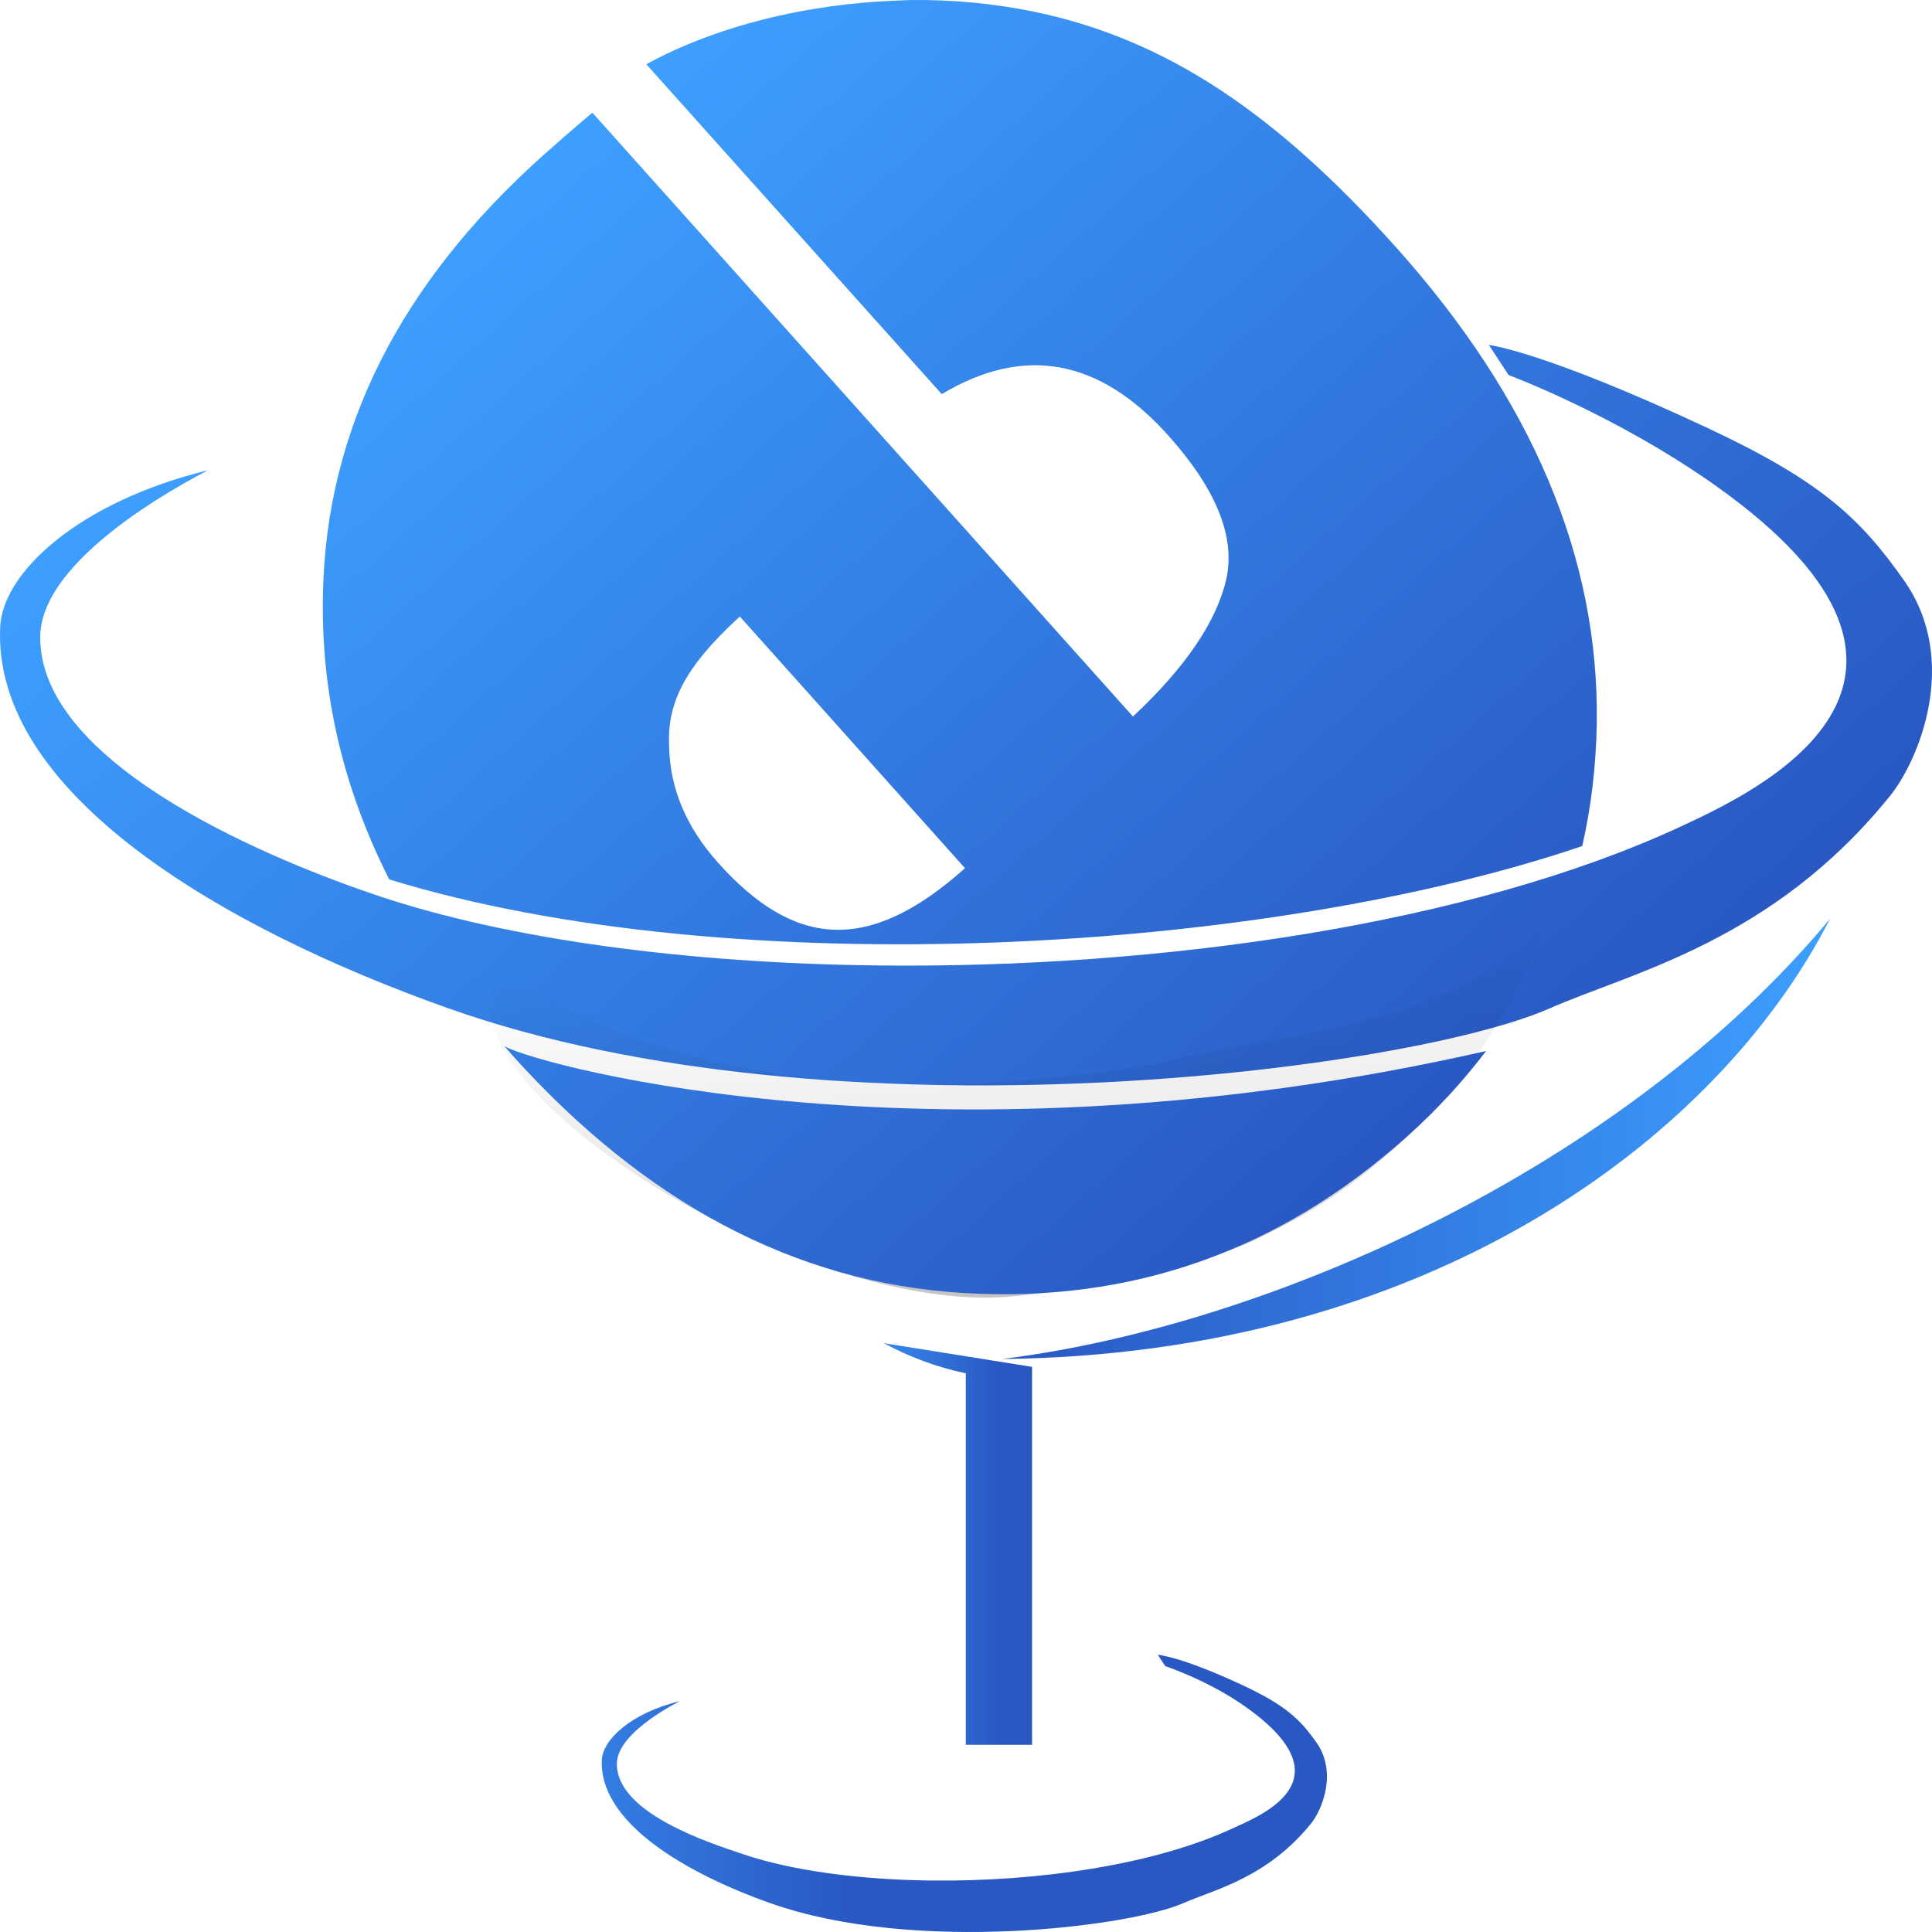
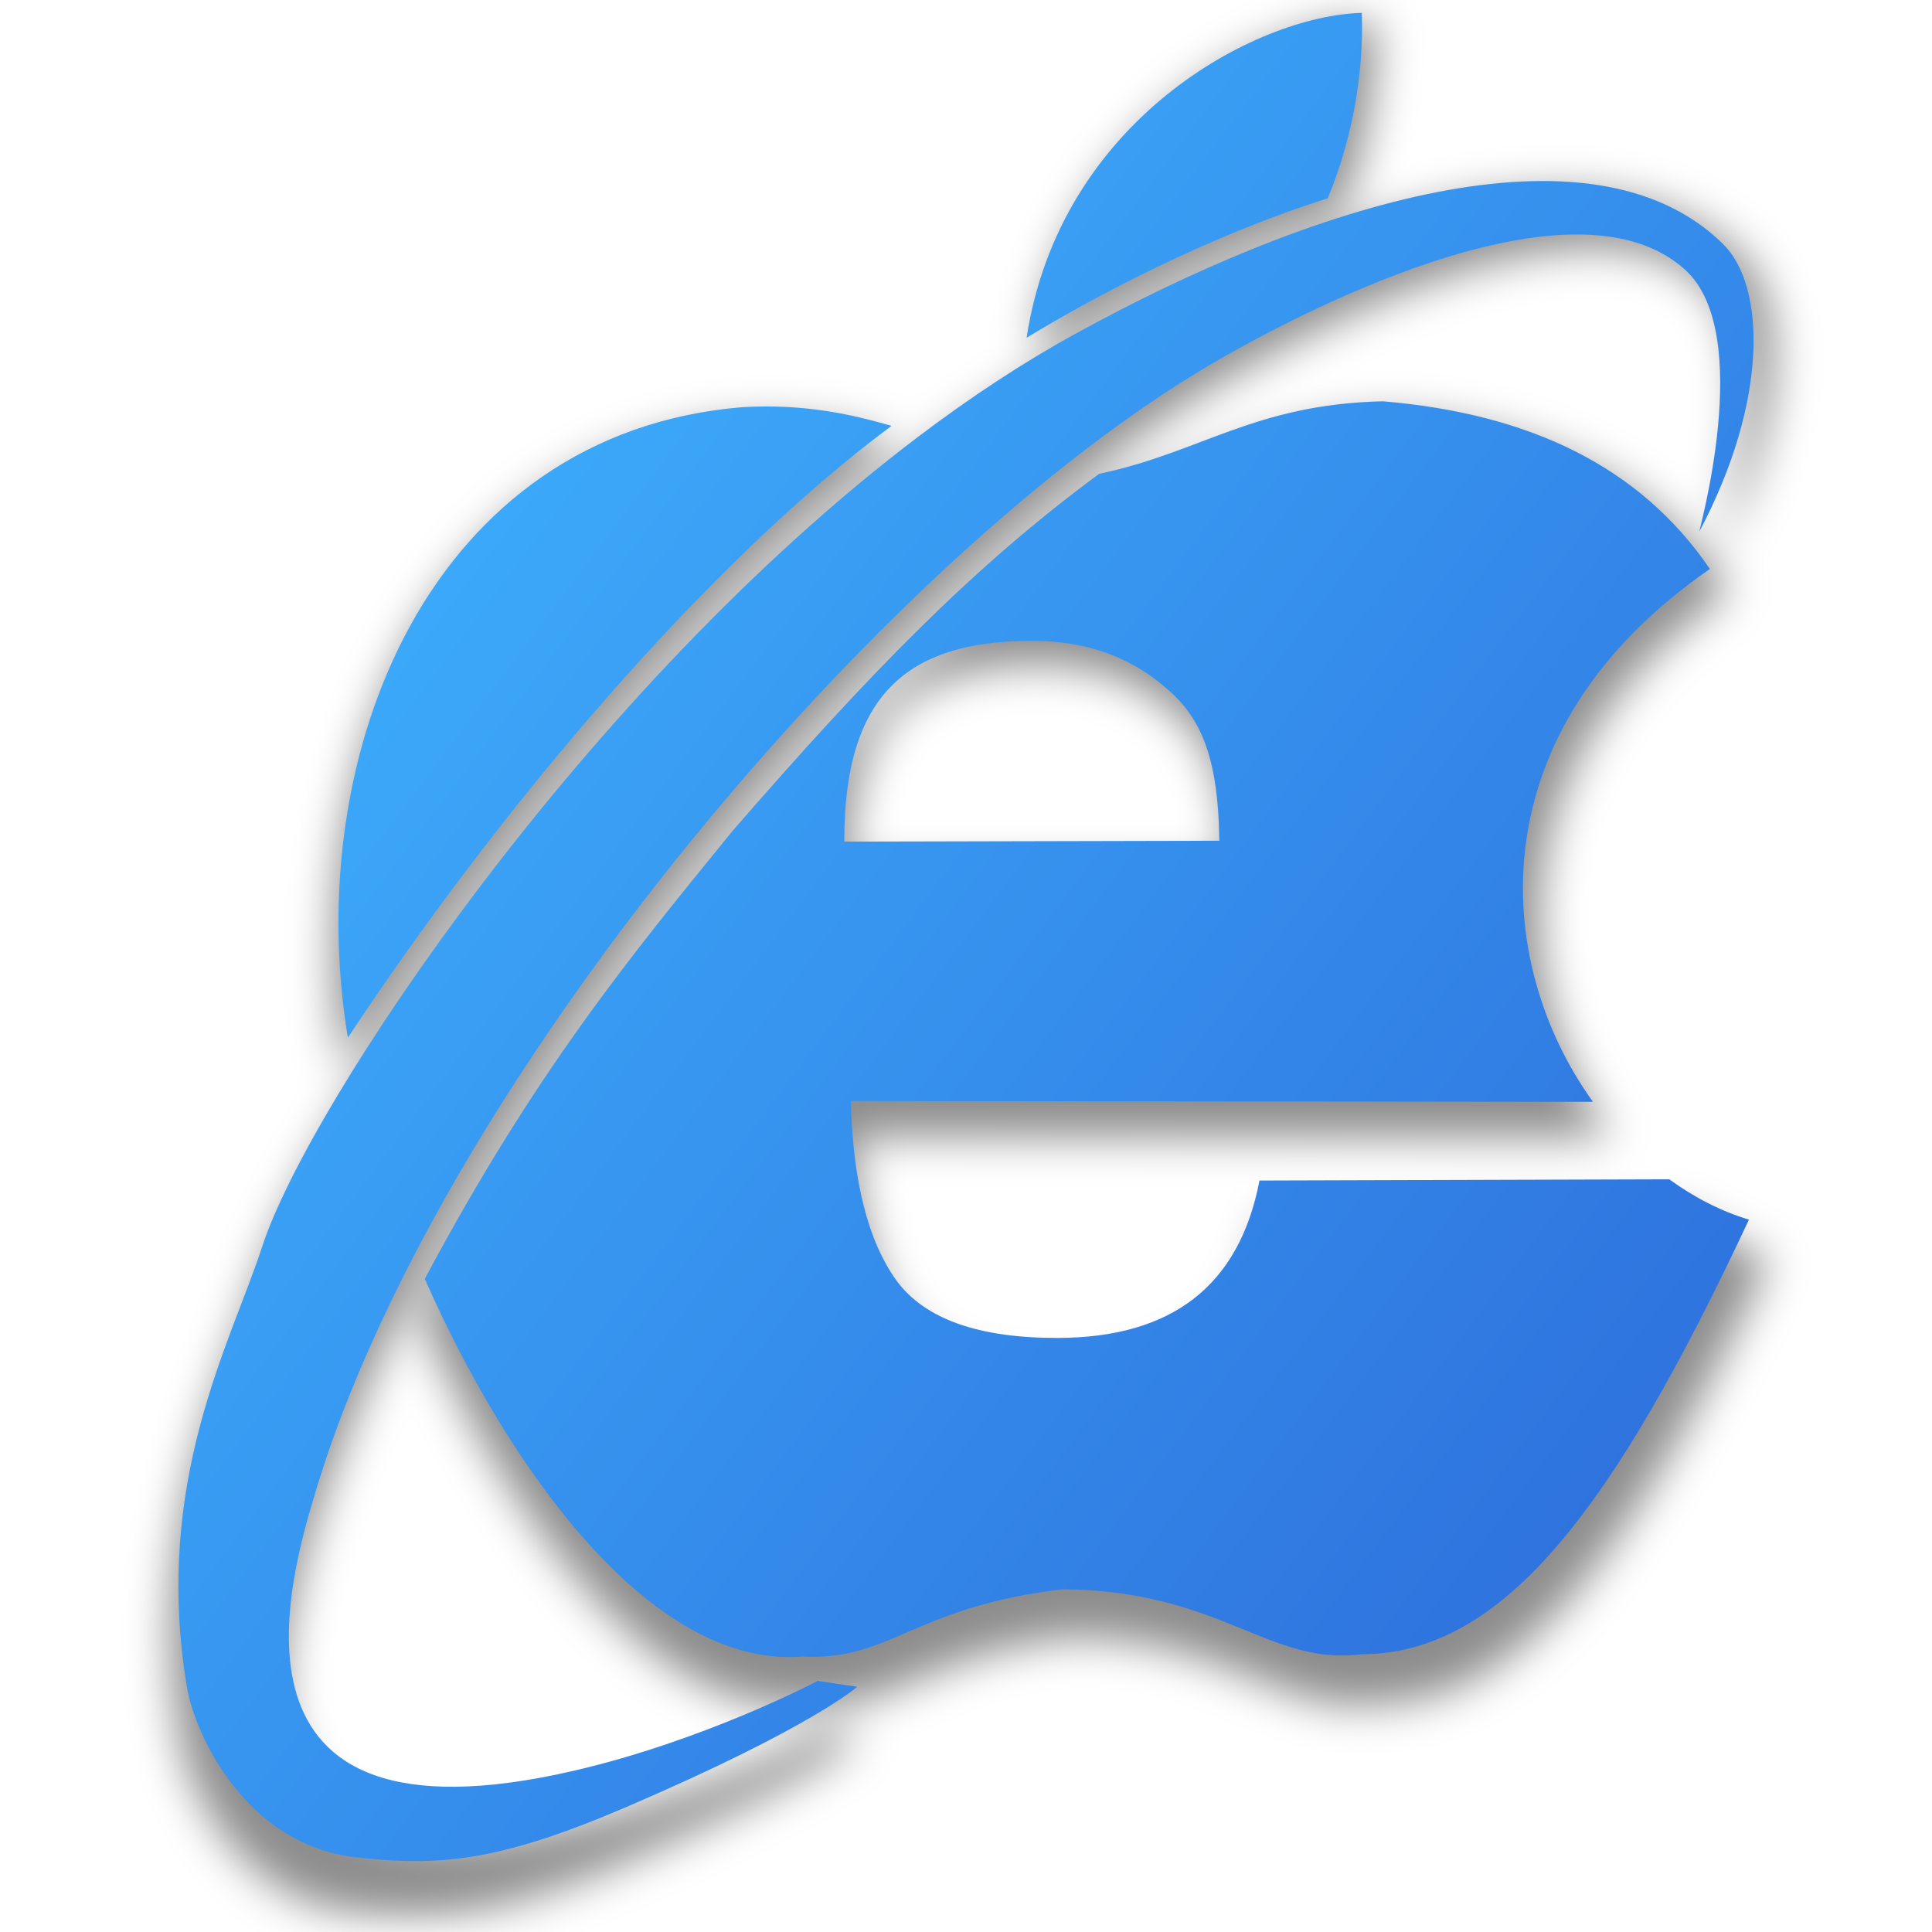
<svg xmlns="http://www.w3.org/2000/svg" xmlns:xlink="http://www.w3.org/1999/xlink" version="1.0" width="600" height="600" id="svg1380">
  <defs id="defs1383">
    <linearGradient id="linearGradient1982">
      <stop style="stop-color:#ffffff;stop-opacity:1" offset="0" id="stop1983" />
      <stop style="stop-color:#ffffff;stop-opacity:0.078" offset="0.601" id="stop1984" />
      <stop style="stop-color:#ffffff;stop-opacity:0" offset="1" id="stop1985" />
    </linearGradient>
    <linearGradient id="linearGradient1806">
      <stop style="stop-color:#000000;stop-opacity:0.407" offset="0" id="stop1807" />
      <stop style="stop-color:#000000;stop-opacity:0.073" offset="0.648" id="stop3276" />
      <stop style="stop-color:#000000;stop-opacity:0" offset="1" id="stop1808" />
    </linearGradient>
    <linearGradient id="linearGradient4362">
-       <stop style="stop-color:#2958c3;stop-opacity:1" offset="0" id="stop4364" />
-       <stop style="stop-color:#3d9fff;stop-opacity:1" offset="1" id="stop4366" />
+       <stop style="stop-color:#2c68d9;stop-opacity:1;" offset="0" id="stop4364" />
+       <stop style="stop-color:#3caafa;stop-opacity:1;" offset="1" id="stop4366" />
    </linearGradient>
    <linearGradient x1="156.864" y1="67.833" x2="252.601" y2="67.833" id="linearGradient1439" xlink:href="#linearGradient4362" gradientUnits="userSpaceOnUse" gradientTransform="matrix(-0.666871,-0.745174,0.745174,-0.666871,151.4953,941.992)" />
    <linearGradient x1="301.657" y1="-173.825" x2="303.479" y2="-47.999" id="linearGradient1441" xlink:href="#linearGradient1982" gradientUnits="userSpaceOnUse" gradientTransform="matrix(-0.200106,-0.223602,-0.217469,0.194618,127.2865,810.305)" />
    <linearGradient x1="269.731" y1="508.293" x2="238.184" y2="508.293" id="linearGradient1443" xlink:href="#linearGradient4362" gradientUnits="userSpaceOnUse" gradientTransform="translate(-212.6935,306.095)" />
    <linearGradient x1="279.263" y1="501.259" x2="270.979" y2="501.259" id="linearGradient1445" xlink:href="#linearGradient4362" gradientUnits="userSpaceOnUse" gradientTransform="matrix(1.420042,0,0,1.527766,-329.4653,36.0779)" />
    <linearGradient x1="280.014" y1="477.725" x2="335.623" y2="477.725" id="linearGradient1447" xlink:href="#linearGradient4362" gradientUnits="userSpaceOnUse" gradientTransform="translate(-212.6935,298.095)" />
    <linearGradient x1="301.657" y1="-173.825" x2="303.479" y2="-47.999" id="linearGradient1449" xlink:href="#linearGradient1806" gradientUnits="userSpaceOnUse" gradientTransform="matrix(0.26603,-1.97562e-2,-1.756617e-2,-0.283015,-15.00364,755.2216)" />
    <linearGradient x1="161.942" y1="67.51" x2="249.76" y2="67.51" id="linearGradient1451" xlink:href="#linearGradient4362" gradientUnits="userSpaceOnUse" gradientTransform="matrix(-0.666871,-0.745174,0.745174,-0.666871,151.4954,941.992)" />
-     <linearGradient xlink:href="#linearGradient4362" id="linearGradient2184" gradientUnits="userSpaceOnUse" gradientTransform="matrix(-3.083264,-3.445296,3.445296,-3.083264,700.4358,1121.964)" x1="161.942" y1="67.51" x2="249.76" y2="67.51" />
-     <linearGradient xlink:href="#linearGradient1806" id="linearGradient2187" gradientUnits="userSpaceOnUse" gradientTransform="matrix(1.229984,-9.1342376e-2,-8.1216818e-2,-1.308514,-69.36901,258.4347)" x1="301.657" y1="-173.825" x2="303.479" y2="-47.999" />
-     <linearGradient xlink:href="#linearGradient4362" id="linearGradient2190" gradientUnits="userSpaceOnUse" gradientTransform="matrix(4.623479,0,0,4.623479,-983.3839,-1855.081)" x1="280.014" y1="477.725" x2="335.623" y2="477.725" />
-     <linearGradient xlink:href="#linearGradient4362" id="linearGradient2193" gradientUnits="userSpaceOnUse" gradientTransform="matrix(6.565534,0,0,7.063594,-1523.276,-3066.511)" x1="279.263" y1="501.259" x2="270.979" y2="501.259" />
-     <linearGradient xlink:href="#linearGradient4362" id="linearGradient2196" gradientUnits="userSpaceOnUse" gradientTransform="matrix(4.623479,0,0,4.623479,-983.3839,-1796.197)" x1="269.731" y1="508.293" x2="238.184" y2="508.293" />
-     <linearGradient xlink:href="#linearGradient1982" id="linearGradient2199" gradientUnits="userSpaceOnUse" gradientTransform="matrix(-0.9251859,-1.033819,-1.005463,0.8998122,588.5065,513.1117)" x1="301.657" y1="-173.825" x2="303.479" y2="-47.999" />
-     <linearGradient xlink:href="#linearGradient4362" id="linearGradient2202" gradientUnits="userSpaceOnUse" gradientTransform="matrix(-3.083264,-3.445296,3.445296,-3.083264,700.4353,1121.964)" x1="156.864" y1="67.833" x2="252.601" y2="67.833" />
+     <linearGradient xlink:href="#linearGradient1982" id="linearGradient2307" gradientUnits="userSpaceOnUse" gradientTransform="matrix(-1.079384,-1.206122,-1.173041,1.049781,686.5909,599.175)" x1="301.657" y1="-173.825" x2="303.479" y2="-47.999" />
+     <linearGradient xlink:href="#linearGradient4362" id="linearGradient2321" gradientUnits="userSpaceOnUse" gradientTransform="matrix(5.394045,-1.3627977e-2,1.3627977e-2,5.394045,-763.1589,-130.6064)" x1="161.942" y1="67.51" x2="249.76" y2="67.51" />
+     <linearGradient xlink:href="#linearGradient4362" id="linearGradient2324" gradientUnits="userSpaceOnUse" gradientTransform="matrix(5.394045,-1.3627977e-2,1.3627977e-2,5.394045,-763.1586,-130.6068)" x1="156.864" y1="67.833" x2="252.601" y2="67.833" />
+     <linearGradient xlink:href="#linearGradient4362" id="linearGradient5310" x1="615.196" y1="164.923" x2="1075.359" y2="164.923" gradientUnits="userSpaceOnUse" gradientTransform="translate(-549.937,188.1048)" />
+     <linearGradient xlink:href="#linearGradient4362" id="linearGradient5318" x1="838.126" y1="-102.283" x2="949.162" y2="-102.283" gradientUnits="userSpaceOnUse" gradientTransform="translate(-549.937,188.1048)" />
+     <linearGradient xlink:href="#linearGradient4362" id="linearGradient5341" gradientUnits="userSpaceOnUse" gradientTransform="matrix(5.394045,-1.3627977e-2,1.3627977e-2,5.394045,71.97705,-170.8305)" x1="161.942" y1="67.51" x2="249.76" y2="67.51" />
+     <linearGradient xlink:href="#linearGradient4362" id="linearGradient5361" gradientUnits="userSpaceOnUse" gradientTransform="matrix(5.394045,-1.3627977e-2,1.3627977e-2,5.394045,-39.20155,-132.6061)" x1="161.942" y1="67.51" x2="249.76" y2="67.51" />
+     <linearGradient xlink:href="#linearGradient4362" id="linearGradient5369" gradientUnits="userSpaceOnUse" gradientTransform="matrix(5.394045,-1.3627977e-2,1.3627977e-2,5.394045,-834.4455,-12.34437)" x1="156.864" y1="67.833" x2="252.601" y2="67.833" />
+     <linearGradient xlink:href="#linearGradient4362" id="linearGradient5415" gradientUnits="userSpaceOnUse" gradientTransform="translate(853.4859,34.77984)" x1="615.196" y1="164.923" x2="1075.359" y2="164.923" />
+     <linearGradient xlink:href="#linearGradient4362" id="linearGradient5417" gradientUnits="userSpaceOnUse" gradientTransform="matrix(5.394045,-1.3627977e-2,1.3627977e-2,5.394045,568.9774,-166.6515)" x1="156.864" y1="67.833" x2="252.601" y2="67.833" />
+     <linearGradient xlink:href="#linearGradient4362" id="linearGradient5419" gradientUnits="userSpaceOnUse" gradientTransform="translate(853.4859,34.77984)" x1="838.126" y1="-102.283" x2="949.162" y2="-102.283" />
+     <linearGradient xlink:href="#linearGradient4362" id="linearGradient2229" gradientUnits="userSpaceOnUse" gradientTransform="matrix(5.394045,-1.3627977e-2,1.3627977e-2,5.394045,-832.9064,35.36951)" x1="156.864" y1="67.833" x2="252.601" y2="67.833" />
+     <linearGradient xlink:href="#linearGradient4362" id="linearGradient2233" gradientUnits="userSpaceOnUse" gradientTransform="translate(-548.3978,235.8186)" x1="838.126" y1="-102.283" x2="949.162" y2="-102.283" />
+     <linearGradient xlink:href="#linearGradient4362" id="linearGradient2238" gradientUnits="userSpaceOnUse" gradientTransform="translate(-548.3978,235.8186)" x1="615.196" y1="164.923" x2="1075.359" y2="164.923" />
+     <linearGradient xlink:href="#linearGradient1982" id="linearGradient2242" gradientUnits="userSpaceOnUse" gradientTransform="matrix(-1.079384,-1.206122,-1.173041,1.049781,688.13,646.8889)" x1="301.657" y1="-173.825" x2="303.479" y2="-47.999" />
+     <linearGradient xlink:href="#linearGradient1982" id="linearGradient2253" gradientUnits="userSpaceOnUse" gradientTransform="matrix(-1.079384,-1.206122,-1.173041,1.049781,688.13,646.8889)" x1="301.657" y1="-173.825" x2="303.479" y2="-47.999" />
+     <linearGradient xlink:href="#linearGradient4362" id="linearGradient2255" gradientUnits="userSpaceOnUse" gradientTransform="translate(-548.3978,235.8186)" x1="615.196" y1="164.923" x2="1075.359" y2="164.923" />
+     <linearGradient xlink:href="#linearGradient4362" id="linearGradient2257" gradientUnits="userSpaceOnUse" gradientTransform="translate(-548.3978,235.8186)" x1="838.126" y1="-102.283" x2="949.162" y2="-102.283" />
+     <linearGradient xlink:href="#linearGradient4362" id="linearGradient2259" gradientUnits="userSpaceOnUse" gradientTransform="matrix(5.394045,-1.3627977e-2,1.3627977e-2,5.394045,-832.9064,35.36951)" x1="156.864" y1="67.833" x2="252.601" y2="67.833" />
+     <linearGradient xlink:href="#linearGradient4362" id="linearGradient2262" gradientUnits="userSpaceOnUse" gradientTransform="matrix(5.394045,-1.3627977e-2,1.3627977e-2,5.394045,-847.5163,-33.25955)" x1="156.864" y1="67.833" x2="252.601" y2="67.833" />
+     <linearGradient xlink:href="#linearGradient4362" id="linearGradient2266" gradientUnits="userSpaceOnUse" gradientTransform="translate(-563.0077,167.1896)" x1="838.126" y1="-102.283" x2="949.162" y2="-102.283" />
+     <linearGradient xlink:href="#linearGradient4362" id="linearGradient2271" gradientUnits="userSpaceOnUse" gradientTransform="translate(-563.0077,167.1896)" x1="615.196" y1="164.923" x2="1075.359" y2="164.923" />
+     <linearGradient xlink:href="#linearGradient1982" id="linearGradient2274" gradientUnits="userSpaceOnUse" gradientTransform="matrix(-1.079384,-1.206122,-1.173041,1.049781,673.5201,598.2598)" x1="301.657" y1="-173.825" x2="303.479" y2="-47.999" />
+     <linearGradient xlink:href="#linearGradient4362" id="linearGradient2290" gradientUnits="userSpaceOnUse" gradientTransform="translate(-563.0077,167.1896)" x1="615.196" y1="164.923" x2="1075.359" y2="164.923" />
+     <linearGradient xlink:href="#linearGradient4362" id="linearGradient2292" gradientUnits="userSpaceOnUse" gradientTransform="translate(-563.0077,167.1896)" x1="838.126" y1="-102.283" x2="949.162" y2="-102.283" />
+     <linearGradient xlink:href="#linearGradient4362" id="linearGradient2294" gradientUnits="userSpaceOnUse" gradientTransform="matrix(5.394045,-1.3627977e-2,1.3627977e-2,5.394045,-847.5163,-33.25955)" x1="156.864" y1="67.833" x2="252.601" y2="67.833" />
+     <linearGradient xlink:href="#linearGradient4362" id="linearGradient2303" gradientUnits="userSpaceOnUse" gradientTransform="matrix(0.9950965,0,0,0.9950965,-516.1275,165.8056)" x1="838.126" y1="-102.283" x2="949.162" y2="-102.283" />
+     <linearGradient xlink:href="#linearGradient4362" id="linearGradient2308" gradientUnits="userSpaceOnUse" gradientTransform="matrix(0.9950965,0,0,0.9950965,-516.1275,165.8056)" x1="615.196" y1="164.923" x2="1075.359" y2="164.923" />
+     <linearGradient xlink:href="#linearGradient4362" id="linearGradient2311" gradientUnits="userSpaceOnUse" gradientTransform="matrix(0.9950965,0,0,0.9950965,-516.1275,165.8056)" x1="615.196" y1="164.923" x2="1075.359" y2="164.923" />
+     <filter id="filter3483">
+       <feGaussianBlur stdDeviation="5.557" id="feGaussianBlur3485" />
+     </filter>
+     <filter id="filter5571">
+       <feGaussianBlur stdDeviation="6.948" id="feGaussianBlur5573" />
+     </filter>
+     <linearGradient xlink:href="#linearGradient4362" id="linearGradient6660" x1="497.052" y1="461.118" x2="147.654" y2="158.501" gradientUnits="userSpaceOnUse" />
+     <linearGradient xlink:href="#linearGradient4362" id="linearGradient6662" gradientUnits="userSpaceOnUse" x1="589.152" y1="497.666" x2="134.496" y2="155.577" />
+     <linearGradient xlink:href="#linearGradient4362" id="linearGradient6664" gradientUnits="userSpaceOnUse" x1="589.152" y1="497.666" x2="134.496" y2="155.577" />
+     <linearGradient xlink:href="#linearGradient4362" id="linearGradient6666" gradientUnits="userSpaceOnUse" x1="589.152" y1="497.666" x2="134.496" y2="155.577" />
  </defs>
-   <g id="g2206">
-     <path d="M 532.781,150.812 C 501.77,128.826 468.497,116.474 468.497,116.474 L 462.383,107.13 C 462.383,107.13 479.257,109.002 530.495,133.009 C 565.424,149.374 577.718,160.915 591.334,180.288 C 608.844,205.202 595.841,236.169 587.018,247.114 C 550.504,292.406 507.038,301.846 481.043,313.249 C 437.065,332.541 258.82,355.551 139.196,313.128 C 69.084,288.264 -2.589,246.252 0.072,194.51 C 0.922,177.967 24.026,156.009 64.463,146.072 C 65.671,145.775 12.766,171 12.49,197.663 C 12.067,238.437 87.705,268.23 117.422,278.193 C 158.093,291.827 213.677,299.164 272.668,299.829 C 360.985,300.826 456.938,286.872 521.908,256.717 C 544.789,246.098 618.967,211.916 532.781,150.812 z " style="fill:url(#linearGradient2202);fill-opacity:1;fill-rule:nonzero;stroke:none;stroke-width:1.5;stroke-linecap:round;stroke-linejoin:round;stroke-miterlimit:4;stroke-dasharray:none;stroke-dashoffset:0;stroke-opacity:1" id="path31263" />
-     <path d="M 450.625,98.913 C 481.414,138.636 500.17,190.286 494.003,239.75 C 492.705,251.866 492.307,259.986 488.685,271.568 C 479.61,191.954 431.717,120.638 368.94,70.263 C 329.059,38.078 281.228,15.486 231.071,7.226 C 277.945,-5.297 326.307,-1.09 369.299,22.266 C 385.216,31.803 403.39,46.79 416.882,60.859 C 428.599,73.076 440.116,85.587 450.625,98.913 z " style="opacity:0.9;fill:url(#linearGradient2199);fill-opacity:1;stroke:none;stroke-width:3;stroke-linecap:round;stroke-linejoin:round;stroke-miterlimit:4;stroke-dasharray:none;stroke-opacity:1" id="path31253" />
-     <path d="M 386.859,530.086 C 375.219,521.833 361.863,517.414 361.863,517.414 L 359.567,513.907 C 359.567,513.907 366.769,514.392 386.001,523.403 C 399.111,529.546 403.726,533.877 408.836,541.149 C 415.409,550.5 410.528,562.124 407.216,566.232 C 393.511,583.232 377.196,586.775 367.439,591.056 C 350.932,598.296 284.029,606.933 239.129,591.01 C 212.813,581.677 185.911,565.908 186.909,546.487 C 187.229,540.278 195.9,532.036 211.078,528.307 C 211.532,528.195 191.674,537.663 191.57,547.671 C 191.412,562.975 219.802,572.158 230.956,575.897 C 246.221,581.015 267.085,583.769 289.227,584.018 C 322.376,584.393 358.391,579.155 382.778,567.837 C 391.366,563.851 419.208,553.021 386.859,530.086 z " style="fill:url(#linearGradient2196);fill-opacity:1;fill-rule:nonzero;stroke:none;stroke-width:1;stroke-linecap:round;stroke-linejoin:round;stroke-miterlimit:4;stroke-dasharray:none;stroke-dashoffset:0;stroke-opacity:1" id="path31255" />
-     <path d="M 299.943,426.493 C 290.359,424.469 282.029,421.192 274.477,417.137 L 320.522,424.493 L 320.522,541.864 L 299.943,541.864 L 299.943,426.493 z " style="fill:url(#linearGradient2193);fill-opacity:1;fill-rule:nonzero;stroke:none;stroke-width:1;stroke-linecap:round;stroke-linejoin:round;stroke-miterlimit:4;stroke-dashoffset:0;stroke-opacity:1" id="path31257" />
-     <path d="M 311.256,422.045 C 394.394,411.735 504.291,362.444 568.36,285.296 C 532.907,354.628 442.55,420.707 311.256,422.045 z " style="fill:url(#linearGradient2190);fill-opacity:1;fill-rule:nonzero;stroke:none;stroke-width:1;stroke-linecap:round;stroke-linejoin:round;stroke-miterlimit:4;stroke-dashoffset:0;stroke-opacity:1" id="path31259" />
-     <path d="M 155.885,302 C 215.791,340.093 286.907,342.184 358.625,330.519 C 402.969,319.184 447.247,320.294 480.44,286.782 C 463.605,330.199 433.367,364.178 393.509,383.175 C 377.146,392.628 328.355,402.389 308.68,402.942 C 240.922,404.846 130.693,332.886 155.885,302 z " style="fill:url(#linearGradient2187);fill-opacity:1;stroke:none;stroke-width:3;stroke-linecap:round;stroke-linejoin:round;stroke-miterlimit:4;stroke-dasharray:none;stroke-opacity:1" id="path31261" />
-     <path d="M 282.641,0.017 C 281.539,0.032 280.419,0.127 279.318,0.161 C 250.476,1.071 221.947,8.287 200.719,19.956 L 292.466,122.395 C 318.057,107.096 341.477,111.394 362.83,135.254 C 377.612,151.772 383.661,166.554 380.89,179.61 C 377.945,192.823 368.273,207.163 351.849,222.522 L 183.959,34.982 C 177.338,40.577 172.308,44.995 168.644,48.275 C 124.146,88.096 101.328,133.408 100.303,184.234 C 99.584,214.894 106.409,244.457 120.808,272.973 C 120.955,273.265 120.724,272.817 120.874,273.109 C 227.712,305.901 393.599,295.966 491.402,262.743 C 491.414,262.69 491.378,262.75 491.429,262.527 C 494.192,250.354 495.673,237.73 495.899,224.4 C 496.595,173.207 475.839,124.051 433.627,76.882 C 395.685,34.486 361.571,12.009 321.074,3.629 C 308.722,1.086 295.647,-0.162 282.641,0.017 z M 229.76,191.458 L 299.69,269.624 C 269.328,296.796 246.293,293.952 222.969,267.89 C 213.115,256.878 208.087,244.877 207.799,231.913 C 207.172,218.923 211.951,207.726 229.76,191.458 z M 461.512,326.406 C 292.619,364.831 168.647,331.244 156.815,325.02 C 156.368,324.785 157.117,325.394 157.679,326.058 C 158.256,326.741 158.849,327.437 158.861,327.451 C 200.184,373.502 246.886,398.348 298.968,401.537 C 351.167,404.733 397.164,388.596 436.95,352.991 C 446.267,344.652 454.411,335.753 461.512,326.406 z " style="font-size:159.571px;font-style:normal;font-variant:normal;font-weight:normal;font-stretch:normal;text-align:start;line-height:125%;writing-mode:lr-tb;text-anchor:start;fill:url(#linearGradient2184);fill-opacity:1;stroke:none;stroke-width:1px;stroke-linecap:butt;stroke-linejoin:miter;stroke-opacity:1;font-family:Franklin Gothic Heavy" id="path31251" />
+   <g id="g2414" transform="matrix(0.9737291,0,0,0.9809111,10.08178,6.453354)" style="fill:#000000;fill-opacity:0.45;filter:url(#filter5571)">
+     <path id="path2416" d="M 435.125,126.094 C 393.382,127.041 376.018,142.742 343.031,149.625 C 301.958,179.915 268.428,214.38 223.906,265.688 C 190.392,306.826 160.023,343.714 124.094,410.969 C 150.853,471.61 197.166,537.551 246.75,533.594 C 275.433,535.031 282.669,517.482 331.125,511.75 C 382.399,512.101 398.283,536.753 428.219,532.844 C 474.31,532.74 510.08,485.479 553.969,391.75 C 544.953,389.062 536.217,384.559 528.094,378.656 L 395.062,379.062 C 388.571,413.062 366.797,430.062 329.625,430.156 C 303.89,430.221 286.4,424.014 277.219,411.531 C 268.036,398.777 263.044,379.348 262.406,353.25 L 503.312,353.5 C 470.292,307.524 465.717,232.714 541.281,180.531 C 518.601,147.228 482.689,130.093 435.125,126.094 z M 234.5,127.781 C 232.12,127.791 229.671,127.858 227.156,128 C 125.902,136.385 83.845,240.263 99.125,332.688 C 147.324,259.554 215.353,178.726 275.625,134.062 C 262.712,130.321 249.924,127.717 234.5,127.781 z M 321,203.844 C 338.156,203.801 352.475,208.742 363.938,218.5 C 375.685,227.986 381.674,240.749 382.031,268.75 L 260.281,269.031 C 260.161,221.727 280.396,203.947 321,203.844 z " style="fill:#000000;fill-opacity:0.45;fill-rule:evenodd;stroke:none;stroke-width:1px;stroke-linecap:butt;stroke-linejoin:miter;stroke-opacity:1" />
+     <path id="path2418" d="M 428.281,0 C 393.468,0.945 330.243,35.029 319.469,105.469 C 339.522,93.238 376.749,73.002 417.219,60.188 C 425.506,40.244 428.965,18.765 428.281,0 z " style="fill:#000000;fill-opacity:0.45;stroke:none" />
+     <path d="M 172.236,570.714 C 215.241,560.8 251.638,541.486 251.638,541.486 L 264.46,543.398 C 264.46,543.398 249.809,556.584 189.438,582.477 C 148.283,600.128 128.785,601.879 101.476,598.728 C 66.356,594.676 49.543,559.495 46.865,543.395 C 35.784,476.769 61.155,431.794 71.336,400.451 C 86.262,354.502 176.606,218.975 284.482,137.442 C 301.093,124.887 318.12,113.613 335.351,104.143 C 411.038,62.547 502.796,32.836 545.606,75.089 C 559.293,88.597 560.496,125.581 537.893,168.314 C 537.218,169.591 556.191,104.245 533.286,83.421 C 498.258,51.577 414.032,94.158 382.452,112.234 C 339.232,136.972 289.959,179.503 243.84,230.138 C 174.794,305.945 112.817,399.914 88.804,479.527 C 80.348,507.563 52.719,598.269 172.236,570.714 z " style="fill:#000000;fill-opacity:0.45;fill-rule:nonzero;stroke:none;stroke-width:1.5;stroke-linecap:round;stroke-linejoin:round;stroke-miterlimit:4;stroke-dasharray:none;stroke-dashoffset:0;stroke-opacity:1" id="path2420" />
+   </g>
+   <g id="g6655" style="fill:url(#linearGradient6660);fill-opacity:1" transform="translate(0,4)">
+     <path id="path2387" d="M 429.464,120.627 C 389.53,121.533 372.92,136.554 341.363,143.138 C 302.07,172.115 269.994,205.086 227.402,254.169 C 195.341,293.524 166.288,328.813 131.917,393.152 C 157.516,451.164 201.821,514.246 249.256,510.461 C 276.695,511.836 283.617,495.047 329.973,489.564 C 379.024,489.899 394.219,513.483 422.857,509.743 C 466.95,509.644 501.169,464.431 543.155,374.766 C 534.53,372.195 526.173,367.887 518.402,362.24 L 391.138,362.629 C 384.928,395.154 364.098,411.418 328.538,411.507 C 303.919,411.57 287.187,405.631 278.403,393.69 C 269.619,381.489 264.843,362.902 264.233,337.935 L 494.695,338.175 C 463.106,294.191 458.729,222.625 531.018,172.705 C 509.321,140.845 474.966,124.453 429.464,120.627 z M 237.537,122.241 C 235.26,122.251 232.917,122.315 230.511,122.451 C 133.646,130.472 93.413,229.847 108.031,318.264 C 154.14,248.302 219.22,170.977 276.879,128.25 C 264.526,124.671 252.292,122.18 237.537,122.241 z M 320.287,195.006 C 336.699,194.965 350.397,199.692 361.363,209.027 C 372.601,218.102 378.33,230.312 378.672,257.099 L 262.2,257.368 C 262.085,212.115 281.443,195.105 320.287,195.006 z " style="fill:url(#linearGradient6662);fill-opacity:1;fill-rule:evenodd;stroke:none;stroke-width:1px;stroke-linecap:butt;stroke-linejoin:miter;stroke-opacity:1" />
+     <path id="path4332" d="M 422.917,-3.2499952e-07 C 389.612,0.904 329.128,33.511 318.822,100.896 C 338.006,89.195 373.618,69.838 412.334,57.578 C 420.262,38.5 423.571,17.951 422.917,-3.2499952e-07 z " style="fill:url(#linearGradient6664);fill-opacity:1;stroke:none" />
+     <path d="M 177.972,545.972 C 219.112,536.487 253.931,518.011 253.931,518.011 L 266.198,519.84 C 266.198,519.84 252.182,532.454 194.428,557.224 C 155.057,574.11 136.404,575.785 110.28,572.771 C 76.683,568.894 60.598,535.238 58.037,519.837 C 47.435,456.1 71.707,413.074 81.447,383.09 C 95.726,339.133 182.152,209.482 285.351,131.484 C 301.243,119.473 317.531,108.687 334.016,99.628 C 406.421,59.835 494.201,31.412 535.155,71.833 C 548.248,84.756 549.399,120.137 527.777,161.017 C 527.131,162.238 545.281,99.726 523.369,79.805 C 489.86,49.341 409.286,90.076 379.074,107.368 C 337.728,131.033 290.591,171.721 246.472,220.161 C 180.419,292.681 121.129,382.576 98.157,458.738 C 90.067,485.559 63.637,572.332 177.972,545.972 z " style="fill:url(#linearGradient6666);fill-opacity:1;fill-rule:nonzero;stroke:none;stroke-width:1.5;stroke-linecap:round;stroke-linejoin:round;stroke-miterlimit:4;stroke-dasharray:none;stroke-dashoffset:0;stroke-opacity:1" id="path5367" />
  </g>
</svg>
